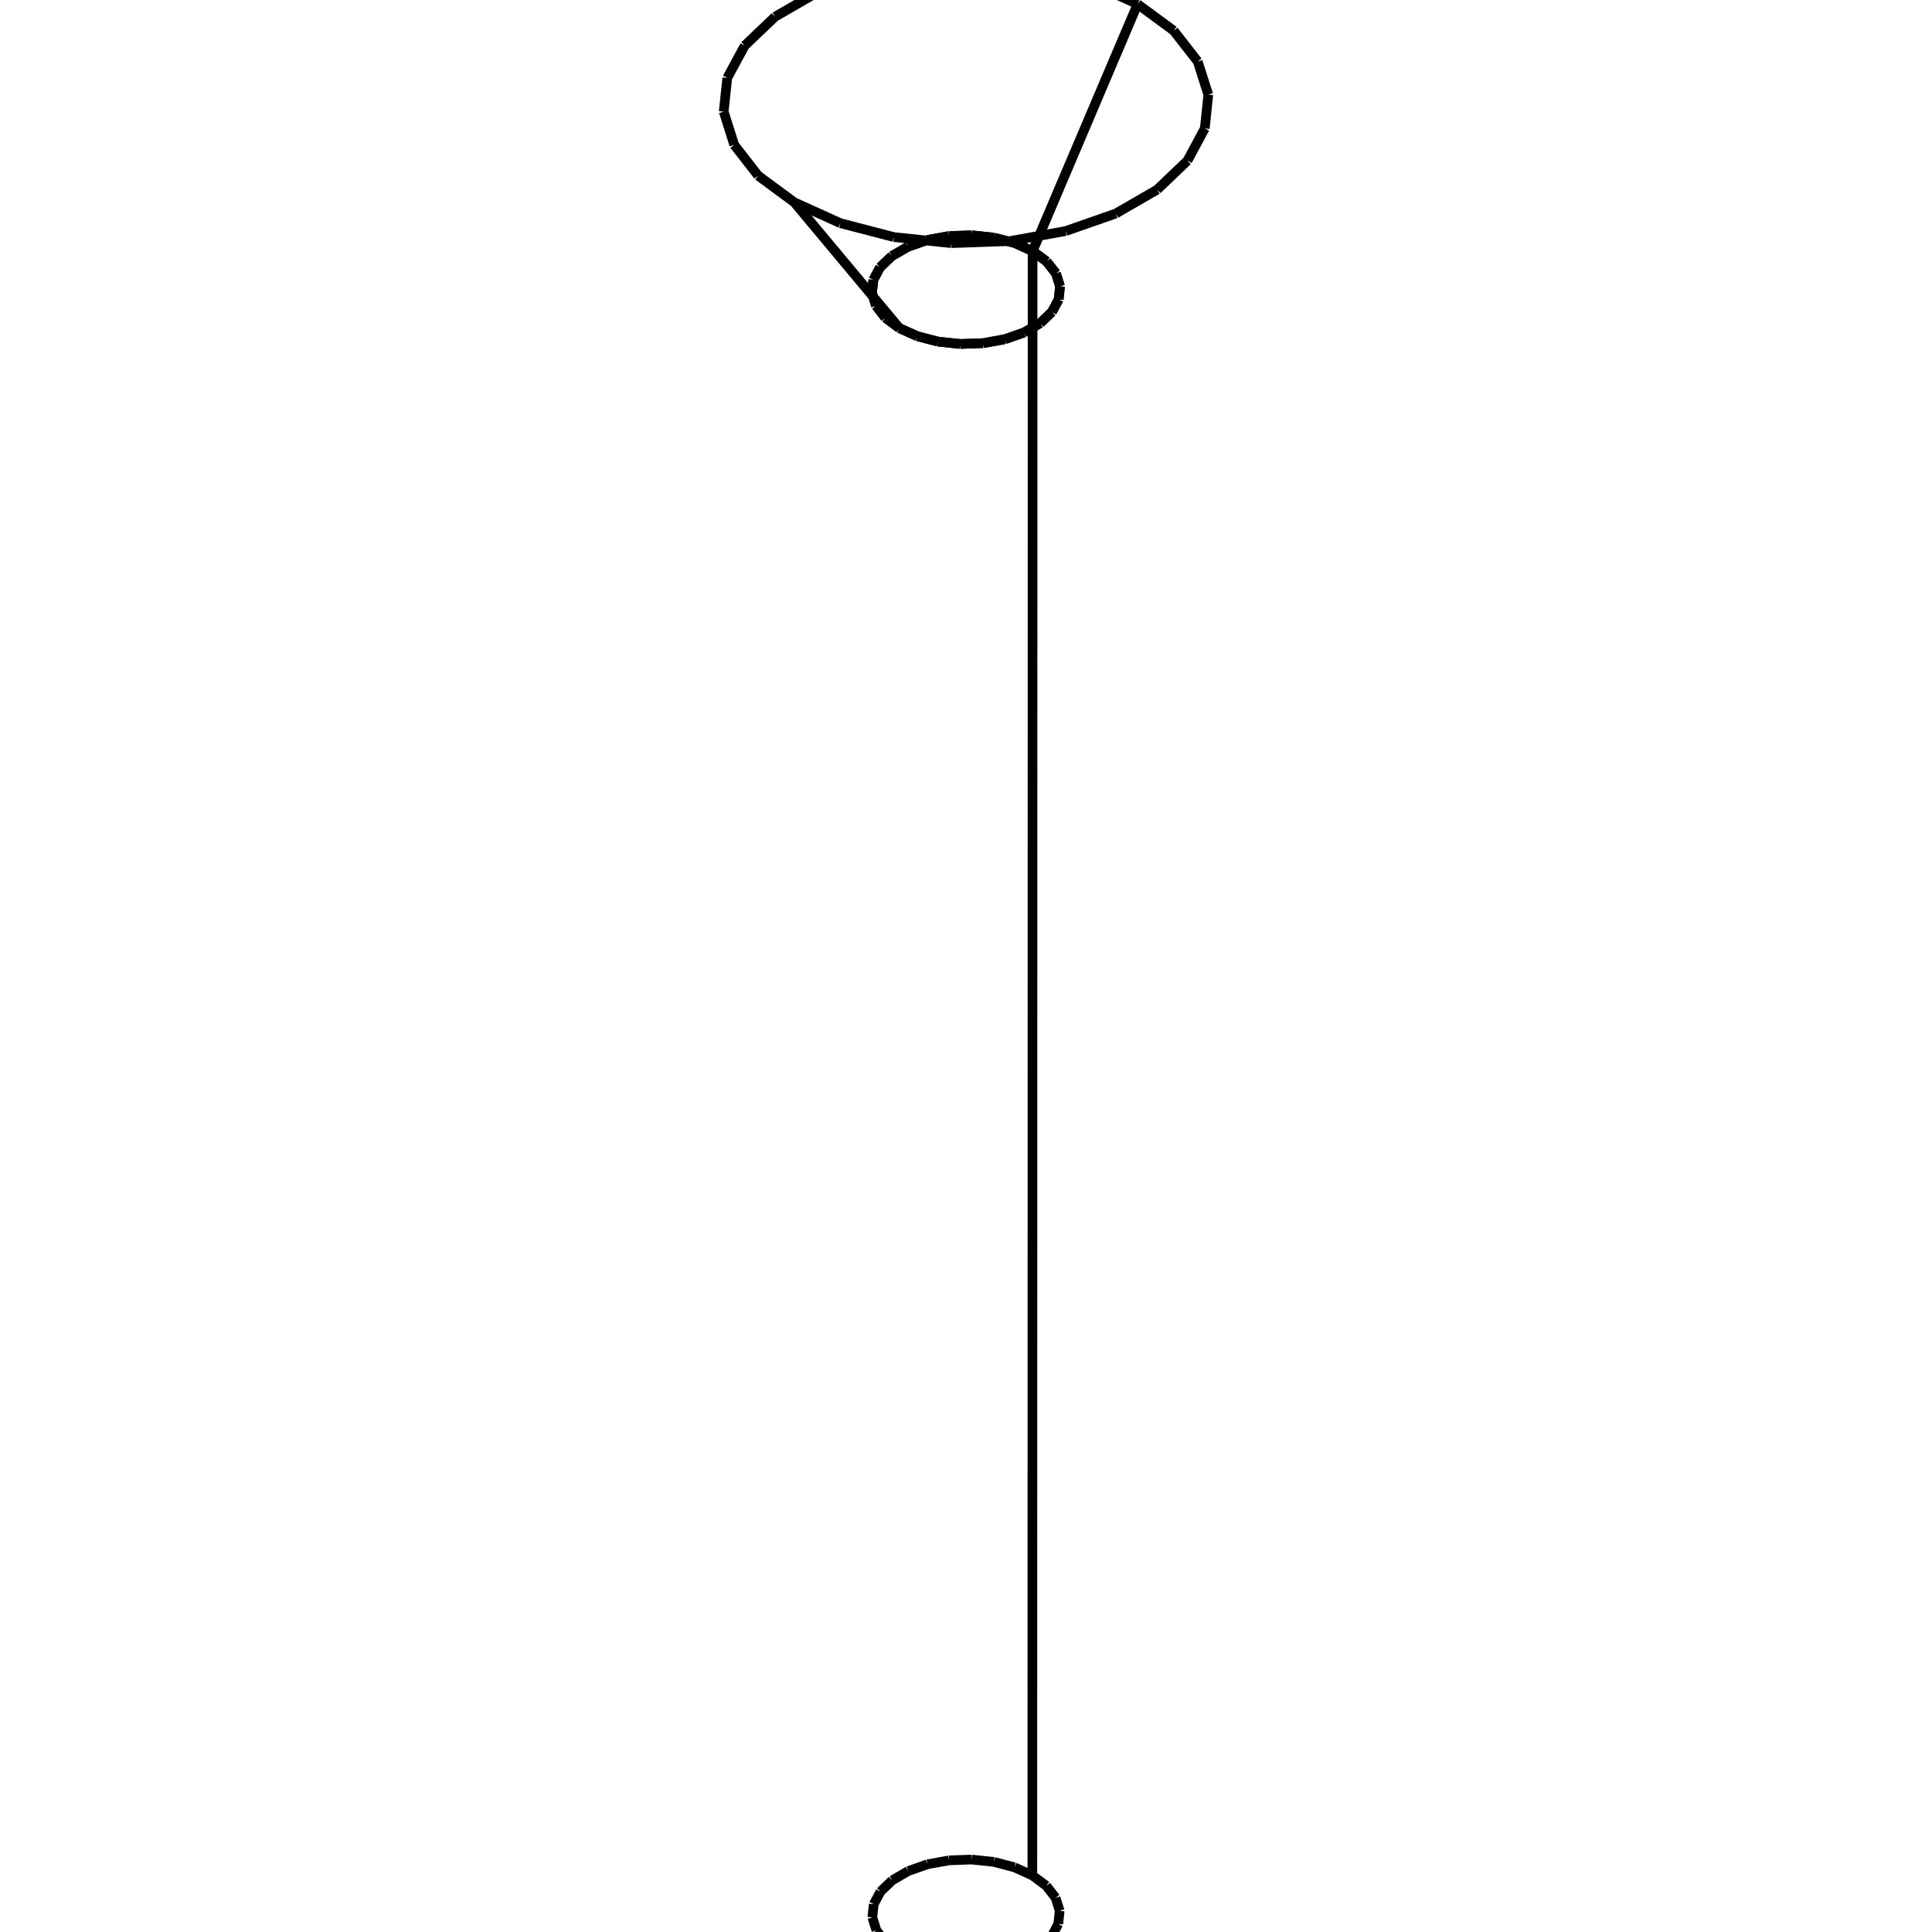
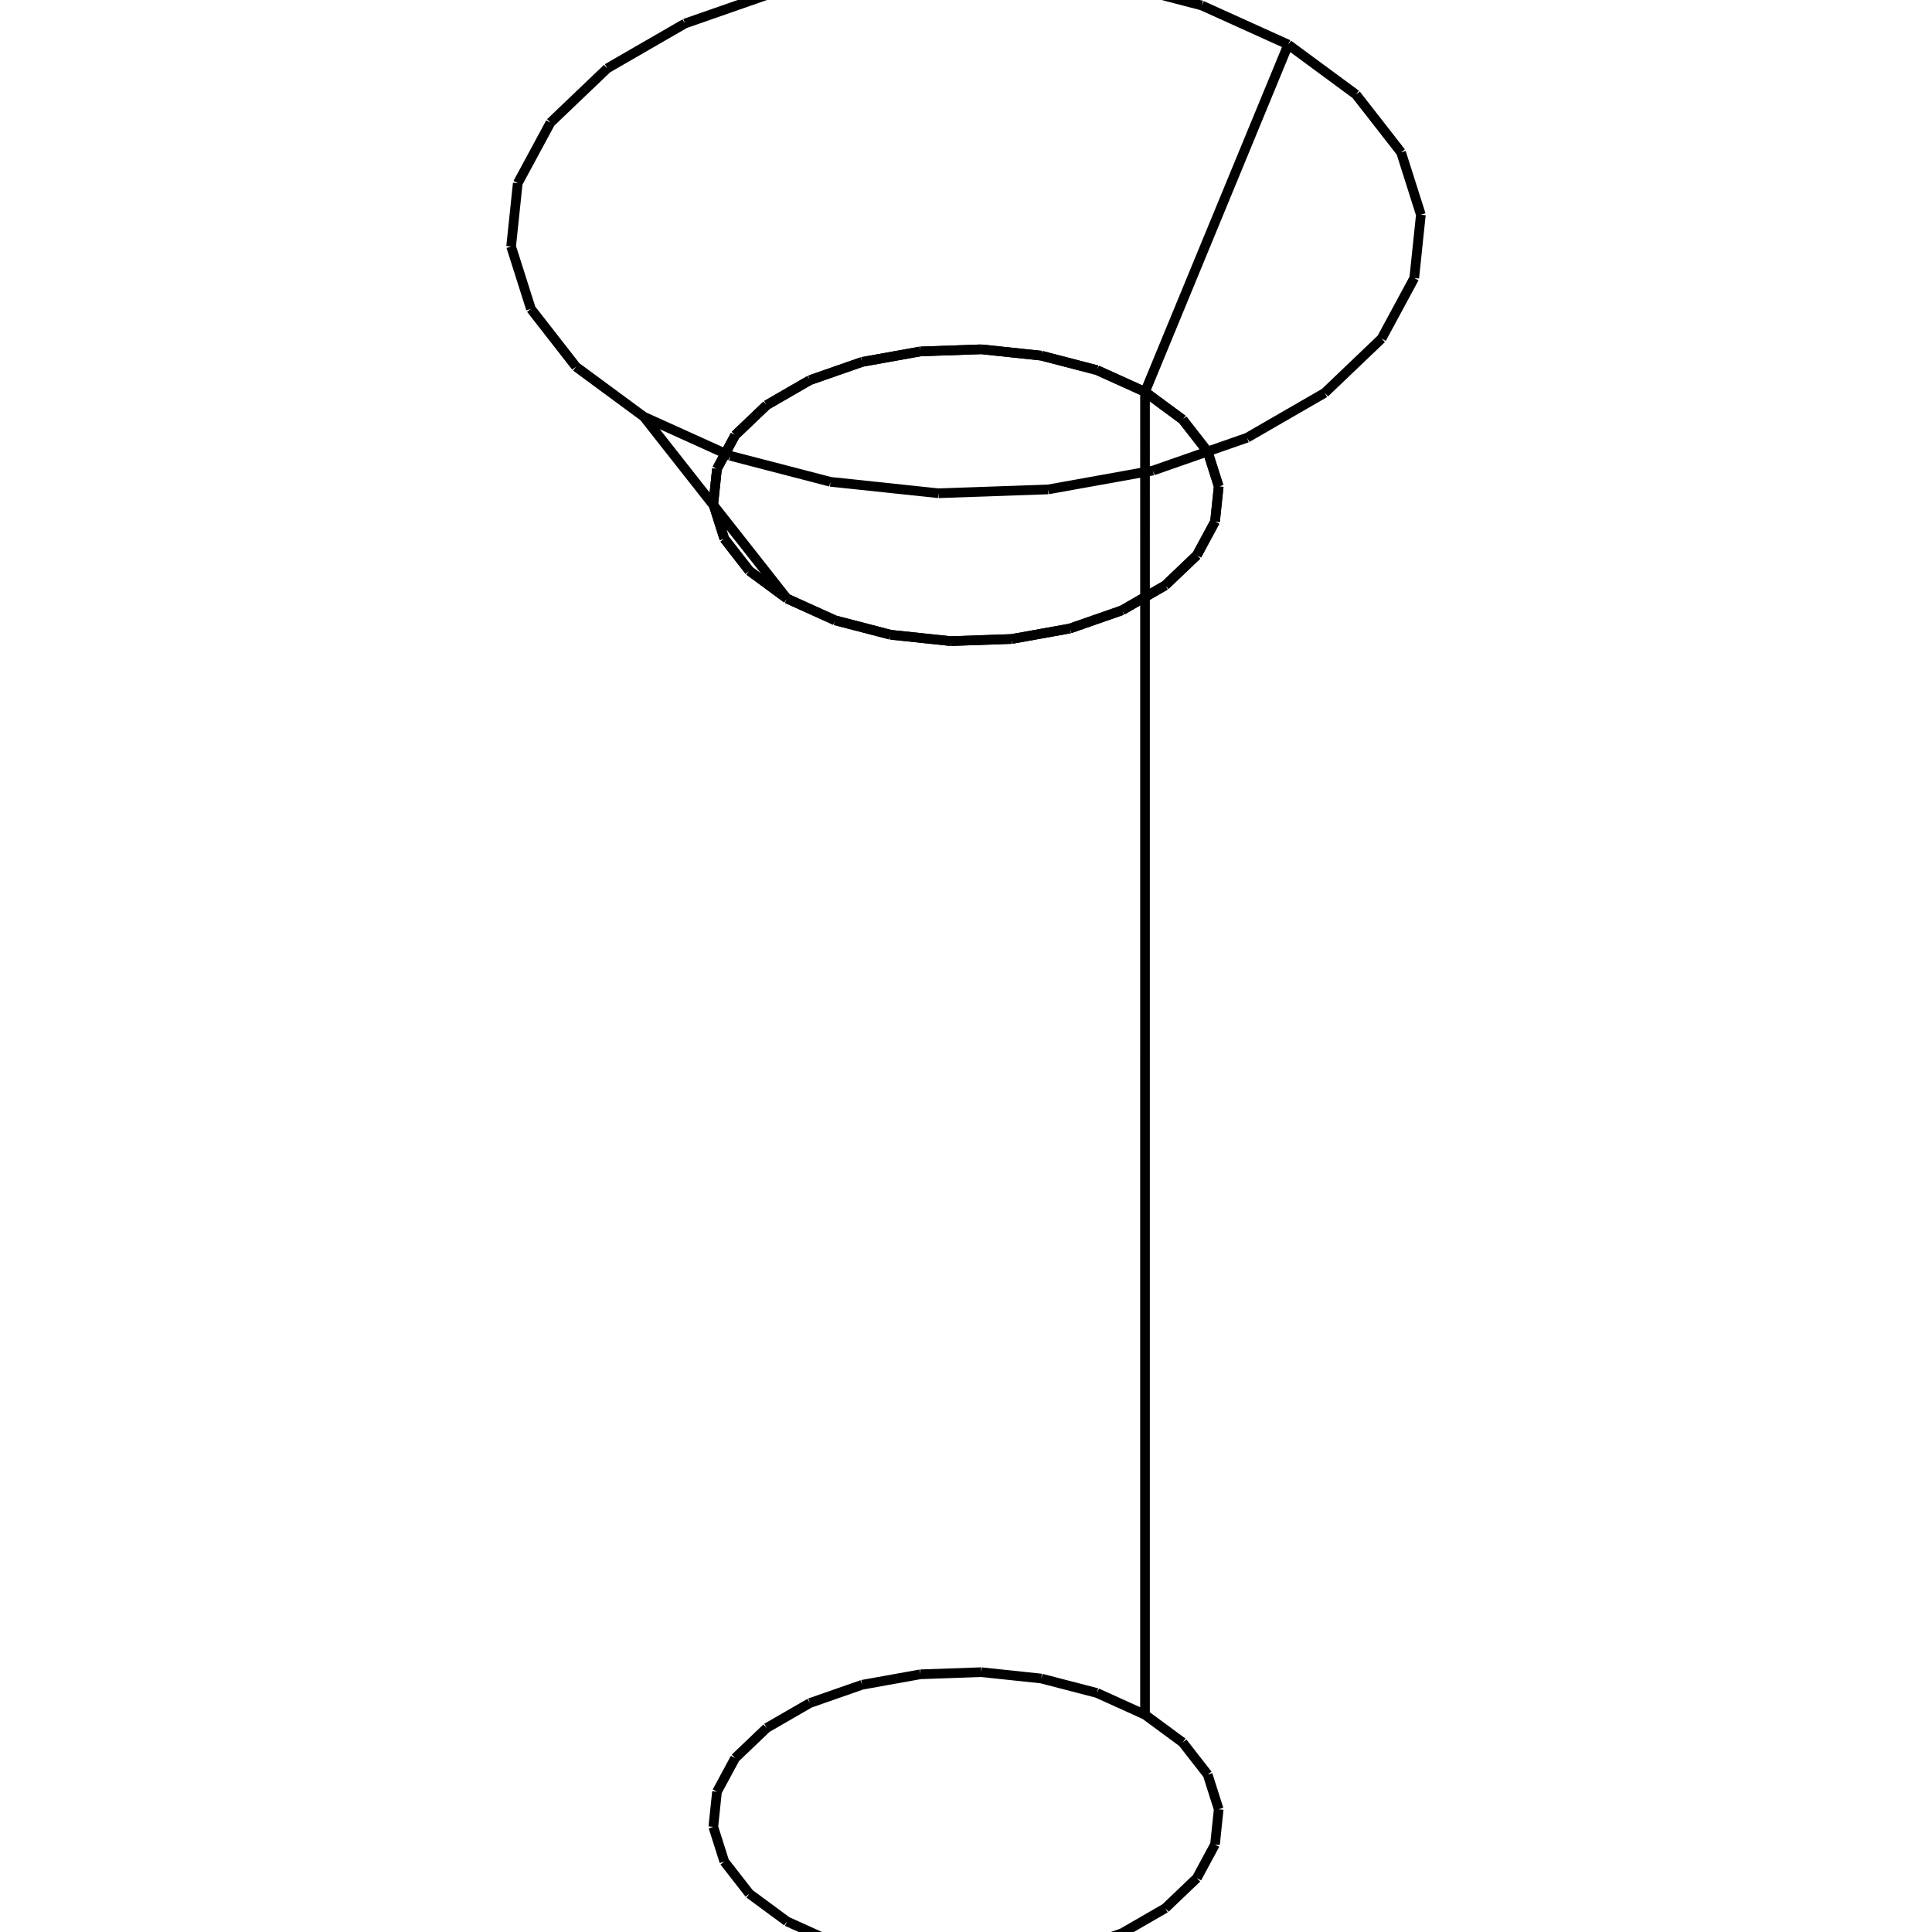
<svg xmlns="http://www.w3.org/2000/svg" viewBox="0 0 800 800">
-   <path d="M427.58,103.989 L433.38,108.265 M433.38,108.265 L437.241,113.219 M437.241,113.219 L438.938,118.564 M438.938,118.564 L438.373,123.988 M438.373,123.988 L435.577,129.176 M435.577,129.176 L430.714,133.828 M430.714,133.828 L424.065,137.671 M424.065,137.671 L416.016,140.484 M416.016,140.484 L407.037,142.101 M407.037,142.101 L397.648,142.429 M397.648,142.429 L388.397,141.45 M388.397,141.45 L379.82,139.218 M379.82,139.218 L372.418,135.866 M372.418,135.866 L366.619,131.587 M366.619,131.587 L362.761,126.631 M362.761,126.631 L361.069,121.286 M361.069,121.286 L361.639,115.862 M361.639,115.862 L364.438,110.675 M364.438,110.675 L369.304,106.026 M369.304,106.026 L375.953,102.185 M375.953,102.185 L383.999,99.375 M383.999,99.375 L392.975,97.759 M392.975,97.759 L402.359,97.431 M402.359,97.431 L411.606,98.41 M411.606,98.41 L420.179,100.639 M420.179,100.639 L427.58,103.989 M427.58,103.989 L427.474,776.584 M427.474,776.584 L420.101,773.221 M420.101,773.221 L411.561,770.983 M411.561,770.983 L402.349,770.001 M402.349,770.001 L393.002,770.33 M393.002,770.33 L384.061,771.952 M384.061,771.952 L376.046,774.773 M376.046,774.773 L369.423,778.628 M369.423,778.628 L364.576,783.295 M364.576,783.295 L361.787,788.502 M361.787,788.502 L361.219,793.946 M361.219,793.946 L362.905,799.312 M362.905,799.312 L366.748,804.287 M366.748,804.287 L372.524,808.582 M372.524,808.582 L379.898,811.948 M379.898,811.948 L388.442,814.187 M388.442,814.187 L397.657,815.171 M397.657,815.171 L407.01,814.842 M407.01,814.842 L415.954,813.218 M415.954,813.218 L423.972,810.395 M423.972,810.395 L430.595,806.537 M430.595,806.537 L435.44,801.867 M435.44,801.867 L438.224,796.659 M438.224,796.659 L438.788,791.214 M438.788,791.214 L437.097,785.849 M437.097,785.849 L433.251,780.876 M433.251,780.876 L427.474,776.584" stroke="black" stroke-width="4" fill="red" />
-   <path d="M427.58,103.989 L433.38,108.265 M433.38,108.265 L437.241,113.219 M437.241,113.219 L438.938,118.564 M438.938,118.564 L438.373,123.988 M438.373,123.988 L435.577,129.176 M435.577,129.176 L430.714,133.828 M430.714,133.828 L424.065,137.671 M424.065,137.671 L416.016,140.484 M416.016,140.484 L407.037,142.101 M407.037,142.101 L397.648,142.429 M397.648,142.429 L388.397,141.45 M388.397,141.45 L379.82,139.218 M379.82,139.218 L372.418,135.866 M372.418,135.866 L328.896,83.771 M471.045,1.701 L485.993,12.705 M485.993,12.705 L495.949,25.455 M495.949,25.455 L500.331,39.213 M500.331,39.213 L498.884,53.178 M498.884,53.178 L491.689,66.54 M491.689,66.54 L479.16,78.521 M479.16,78.521 L462.026,88.423 M462.026,88.423 L441.282,95.668 M441.282,95.668 L418.134,99.836 M418.134,99.836 L393.931,100.682 M393.931,100.682 L370.082,98.157 M370.082,98.157 L347.974,92.408 M347.974,92.408 L328.896,83.771 M427.58,103.989 L471.045,1.701 M372.418,135.866 L366.619,131.587 M366.619,131.587 L362.761,126.631 M362.761,126.631 L361.069,121.286 M361.069,121.286 L361.639,115.862 M361.639,115.862 L364.438,110.675 M364.438,110.675 L369.304,106.026 M369.304,106.026 L375.953,102.185 M375.953,102.185 L383.999,99.375 M383.999,99.375 L392.975,97.759 M392.975,97.759 L402.359,97.431 M402.359,97.431 L411.606,98.41 M411.606,98.41 L420.179,100.639 M420.179,100.639 L427.58,103.989 M328.896,83.771 L313.956,72.749 M313.956,72.749 L304.021,59.985 M304.021,59.985 L299.669,46.221 M299.669,46.221 L301.148,32.257 M301.148,32.257 L308.37,18.906 M308.37,18.906 L320.913,6.942 M320.913,6.942 L338.047,-2.941 M338.047,-2.941 L358.777,-10.171 M358.777,-10.171 L381.898,-14.328 M381.898,-14.328 L406.069,-15.171 M406.069,-15.171 L429.888,-12.653 M429.888,-12.653 L451.974,-6.918 M451.974,-6.918 L471.045,1.701" stroke="black" stroke-width="4" fill="red" />
+   <path d="M474.127,162.259 L489.713,173.745 M489.713,173.745 L500.085,187.051 M500.085,187.051 L504.641,201.403 M504.641,201.403 L503.115,215.968 M503.115,215.968 L495.597,229.898 M495.597,229.898 L482.523,242.385 M482.523,242.385 L464.653,252.703 M464.653,252.703 L443.025,260.252 M443.025,260.252 L418.897,264.593 M418.897,264.593 L393.671,265.474 M393.671,265.474 L368.812,262.844 M368.812,262.844 L345.766,256.855 M345.766,256.855 L325.872,247.856 M325.872,247.856 L310.286,236.37 M310.286,236.37 L299.915,223.064 M299.915,223.064 L295.359,208.712 M295.359,208.712 L296.886,194.147 M296.886,194.147 L304.404,180.217 M304.404,180.217 L317.479,167.73 M317.479,167.73 L335.349,157.413 M335.349,157.413 L356.976,149.864 M356.976,149.864 L381.104,145.524 M381.104,145.524 L406.33,144.643 M406.33,144.643 L431.188,147.273 M431.188,147.273 L454.233,153.261 M454.233,153.261 L474.127,162.259 M474.127,162.259 L474.123,710.028 M474.123,710.028 L454.23,701.029 M454.23,701.029 L431.186,695.041 M431.186,695.041 L406.329,692.411 M406.329,692.411 L381.105,693.292 M381.105,693.292 L356.979,697.633 M356.979,697.633 L335.353,705.182 M335.353,705.182 L317.483,715.499 M317.483,715.499 L304.41,727.987 M304.41,727.987 L296.891,741.918 M296.891,741.918 L295.365,756.484 M295.365,756.484 L299.92,770.837 M299.92,770.837 L310.291,784.143 M310.291,784.143 L325.876,795.63 M325.876,795.63 L345.769,804.629 M345.769,804.629 L368.814,810.618 M368.814,810.618 L393.671,813.249 M393.671,813.249 L418.896,812.368 M418.896,812.368 L443.023,808.026 M443.023,808.026 L464.649,800.477 M464.649,800.477 L482.518,790.159 M482.518,790.159 L495.592,777.671 M495.592,777.671 L503.11,763.74 M503.11,763.74 L504.635,749.174 M504.635,749.174 L500.08,734.821 M500.08,734.821 L489.708,721.515 M489.708,721.515 L474.123,710.028" stroke="black" stroke-width="4" fill="red" />
+   <path d="M474.127,162.259 L489.713,173.745 M489.713,173.745 L500.085,187.051 M500.085,187.051 L504.641,201.403 M504.641,201.403 L503.115,215.968 M503.115,215.968 L495.597,229.898 M495.597,229.898 L482.523,242.385 M482.523,242.385 L464.653,252.703 M464.653,252.703 L443.025,260.252 M443.025,260.252 L418.897,264.593 M418.897,264.593 L393.671,265.474 M393.671,265.474 L368.812,262.844 M368.812,262.844 L345.766,256.855 M345.766,256.855 L325.872,247.856 M325.872,247.856 L266.567,172.534 M533.429,18.461 L561.484,39.135 M561.484,39.135 L580.155,63.084 M580.155,63.084 L588.355,88.918 M588.355,88.918 L585.61,115.134 M585.61,115.134 L572.077,140.209 M572.077,140.209 L548.544,162.686 M548.544,162.686 L516.377,181.258 M516.377,181.258 L477.447,194.846 M477.447,194.846 L434.015,202.66 M434.015,202.66 L388.607,204.245 M388.607,204.245 L343.86,199.511 M343.86,199.511 L302.377,188.732 M302.377,188.732 L266.567,172.534 M474.127,162.259 L533.429,18.461 M325.872,247.856 L310.286,236.37 M310.286,236.37 L299.915,223.064 M299.915,223.064 L295.359,208.712 M295.359,208.712 L296.886,194.147 M296.886,194.147 L304.404,180.217 M304.404,180.217 L317.479,167.73 M317.479,167.73 L335.349,157.413 M335.349,157.413 L356.976,149.864 M356.976,149.864 L381.104,145.524 M381.104,145.524 L406.33,144.643 M406.33,144.643 L431.188,147.273 M431.188,147.273 L454.233,153.261 M454.233,153.261 L474.127,162.259 M266.567,172.534 L238.513,151.858 M238.513,151.858 L219.844,127.908 M219.844,127.908 L211.645,102.074 M211.645,102.074 L214.392,75.858 M214.392,75.858 L227.927,50.784 M227.927,50.784 L251.461,28.308 M251.461,28.308 L283.628,9.737 M283.628,9.737 L322.557,-3.85 M322.557,-3.85 L365.987,-11.663 M365.987,-11.663 L411.393,-13.249 M411.393,-13.249 L456.138,-8.515 M456.138,-8.515 L497.62,2.264 M497.62,2.264 L533.429,18.461" stroke="black" stroke-width="4" fill="red" />
</svg>
